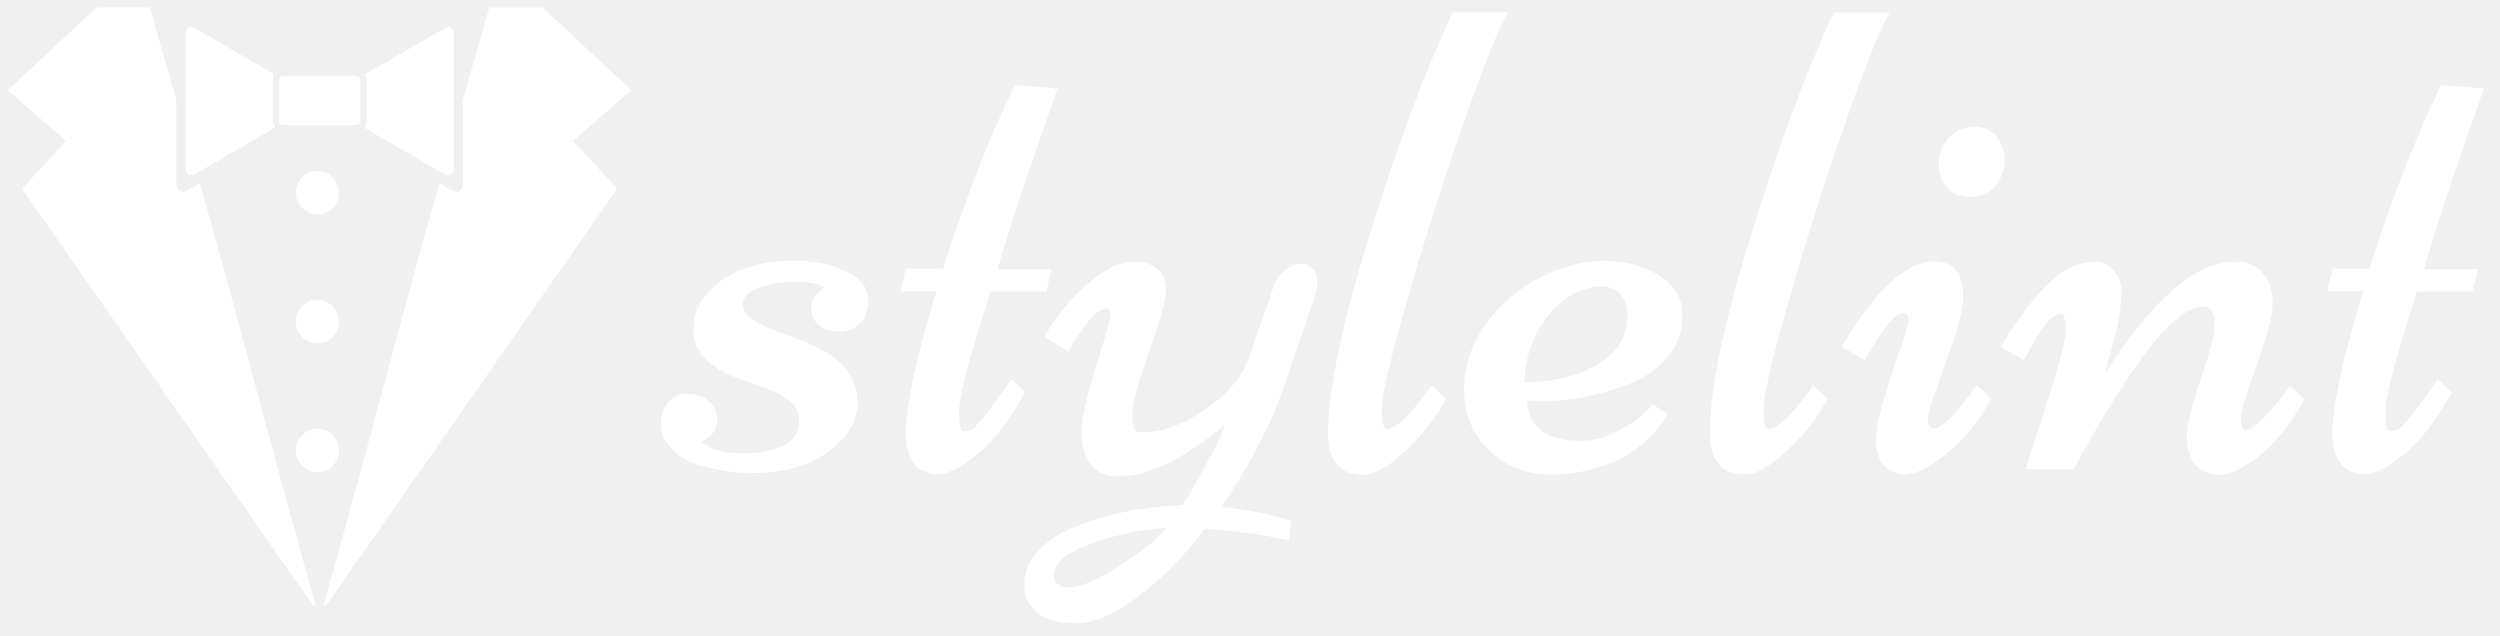
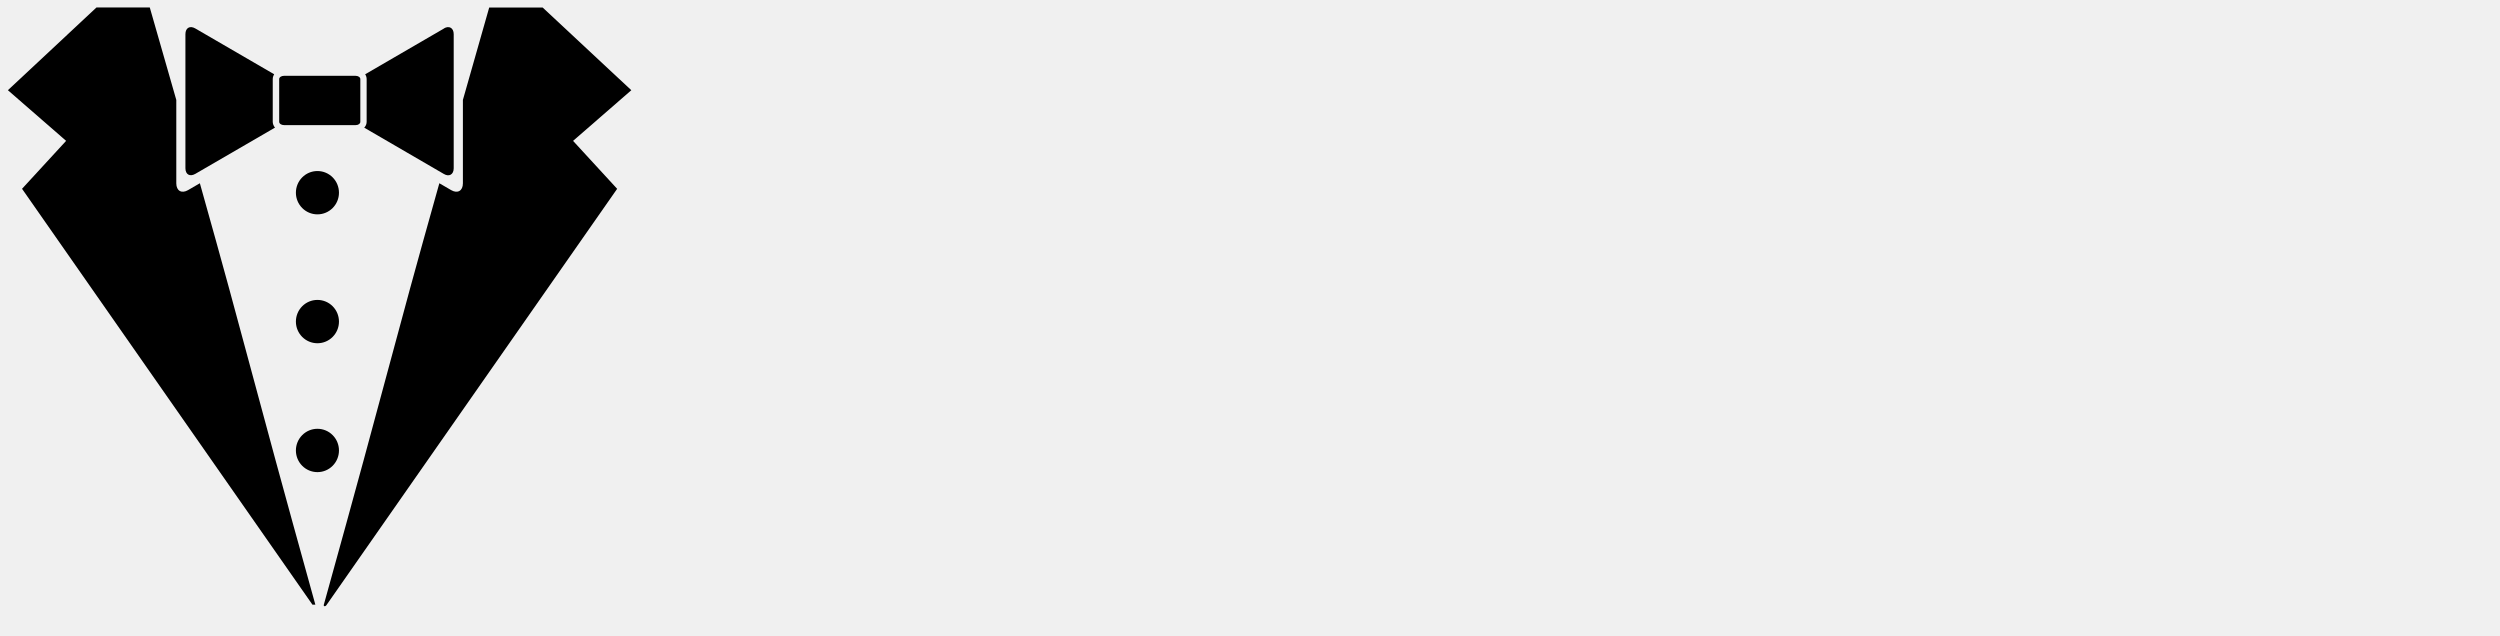
<svg xmlns="http://www.w3.org/2000/svg" width="114" height="29" viewBox="0 0 114 29">
-   <g fill="#FFF" fill-rule="evenodd">
+   <g fill="#000" fill-rule="evenodd">
    <path d="M14.767 27.573c3.11-11.19 3.02-11.24 5.267-19.217l.54.314c.294.17.534.03.534-.31V4.557c.596-2.102 1.064-3.726 1.2-4.215h2.435l4.045 3.772-2.656 2.31 2.01 2.186L14.9 27.573c-.065.107-.155.083-.135 0z" />
    <path d="M16.214 3.457c.12 0 .217.066.217.15v1.95c0 .08-.09.148-.21.148h-3.27c-.12 0-.22-.067-.22-.15v-1.95c0-.082.1-.148.22-.148h3.27zm4.036-2.16l-3.598 2.09c.042.065.067.14.067.22v1.95c0 .1-.04.19-.11.265l3.63 2.11c.24.145.45.027.45-.26V1.56c0-.288-.21-.406-.45-.262zm-7.813 4.26v-1.95c0-.08.025-.155.066-.22l-3.598-2.09c-.247-.143-.45-.025-.45.262v6.11c0 .29.202.4.45.26l3.635-2.11a.424.424 0 01-.104-.27z" />
    <path d="M14.246 27.573h.134c-3.11-11.19-3.02-11.24-5.266-19.217l-.54.314c-.294.17-.535.03-.535-.31V4.557C7.44 2.454 6.97.83 6.83.34H4.4L.36 4.113l2.655 2.31-2.01 2.186 13.24 18.96z" />
    <ellipse cx="14.475" cy="8.787" rx=".982" ry=".988" />
    <ellipse cx="14.475" cy="14.664" rx=".982" ry=".988" />
    <ellipse cx="14.475" cy="20.541" rx=".982" ry=".988" />
-     <path d="M32.043 21.28c-.684-.24-1.172-.525-1.463-.854-.294-.334-.44-.695-.44-1.09 0-.393.11-.727.33-.988a1.08 1.08 0 01.867-.394c.36 0 .68.107.956.32.276.215.415.515.415.91 0 .394-.24.714-.72.975.397.34 1.002.51 1.817.51 1.764 0 2.645-.5 2.645-1.51 0-.63-.558-1.13-1.675-1.51-.46-.16-.922-.33-1.385-.5-.464-.18-.87-.44-1.214-.78s-.532-.77-.563-1.26c0-.72.235-1.31.704-1.81.882-.95 2.212-1.41 3.975-1.41.862 0 1.63.16 2.298.49.668.33 1.002.75 1.002 1.28 0 .52-.134.89-.4 1.12-.268.23-.582.34-.936.34-.354 0-.655-.09-.902-.29-.247-.2-.367-.46-.367-.81 0-.35.2-.64.608-.9-.254-.18-.688-.27-1.303-.27-.614 0-1.17.09-1.663.27-.5.18-.75.43-.75.74s.18.57.54.78c.36.21.79.4 1.3.58.51.18 1.02.38 1.53.61.51.23.95.56 1.31.99.36.43.54.96.54 1.59 0 .63-.26 1.19-.77 1.71-.97.97-2.3 1.45-3.98 1.45-.89 0-1.68-.12-2.36-.36l.02.03zm10.95-9.005c1.077-3.34 2.172-6.14 3.29-8.395l1.94.157c-.114.334-.396 1.142-.845 2.412-.97 2.81-1.597 4.75-1.88 5.82h2.46l-.248 1.03h-2.54c-.954 2.96-1.435 4.77-1.435 5.41 0 .64.067.96.2.96.134 0 .248-.03.355-.08.28-.16.888-.92 1.817-2.29l.64.58c-.694 1.27-1.415 2.21-2.157 2.82-.74.61-1.35.92-1.83.92s-.842-.17-1.09-.5c-.246-.34-.366-.77-.366-1.29 0-1.33.467-3.51 1.396-6.54h-1.644l.254-1.04h1.71l-.025-.02zm5.638 3.695l-1.01-.61a9.388 9.388 0 011.95-2.396c.78-.688 1.48-1.03 2.09-1.03 1 0 1.51.448 1.51 1.35 0 .38-.26 1.29-.77 2.747-.51 1.46-.77 2.38-.77 2.76 0 .39.03.64.08.75.06.12.17.17.35.17.95 0 1.93-.35 2.94-1.07 1.01-.71 1.67-1.5 1.97-2.37l1.1-3.19c.11-.32.3-.58.54-.77.24-.18.47-.28.7-.28.224 0 .404.08.544.22.14.15.214.34.214.58 0 .24-.05.5-.14.76l-1.19 3.47c-.657 2.05-1.67 4.07-3.05 6.05 1.2.13 2.27.34 3.21.65l-.13.87c-1.44-.29-2.71-.46-3.82-.51-1.01 1.31-2.05 2.35-3.11 3.13-1.06.78-1.986 1.17-2.77 1.17-.79 0-1.38-.16-1.77-.48-.4-.32-.59-.75-.59-1.3s.21-1.05.63-1.51c.41-.45.97-.82 1.673-1.1 1.42-.59 3.05-.92 4.89-1 .143-.16.5-.75 1.05-1.76.543-1 .85-1.64.89-1.9-1.85 1.57-3.476 2.35-4.885 2.35-.56 0-.99-.19-1.25-.59-.26-.39-.39-.87-.39-1.45 0-.57.22-1.55.657-2.95.44-1.39.66-2.18.66-2.38 0-.19-.05-.28-.134-.28-.087 0-.19.02-.29.07a.987.987 0 00-.304.22l-.276.28s-.175.21-.275.37l-.23.36c-.22.347-.36.576-.42.69l-.04-.05zm4.53 8.097c-.84.052-1.7.205-2.58.455-1.69.48-2.53 1.044-2.53 1.69 0 .388.24.58.72.58s1.27-.347 2.35-1.042c1.08-.695 1.77-1.254 2.05-1.684h.01zM66.23.56h2.536c-.448.773-1.136 2.488-2.064 5.145-.93 2.657-1.777 5.33-2.545 8.02-.77 2.686-1.15 4.33-1.15 4.932 0 .6.074.903.22.903.442 0 1.123-.66 2.052-1.984l.66.628c-.46.795-.96 1.463-1.49 2.004-.94.963-1.7 1.442-2.29 1.442-1.07 0-1.6-.64-1.6-1.924 0-1.91.63-4.918 1.9-9.034C63.74 6.576 65 3.208 66.24.575l-.01-.013zm3.412 17.744c.063 1.2.872 1.8 2.428 1.8.574 0 1.172-.163 1.793-.492.62-.33 1.125-.718 1.512-1.167l.673.438c-.866 1.452-2.25 2.34-4.147 2.663-.41.062-.82.093-1.2.093-1.13 0-2.06-.38-2.82-1.12-.75-.75-1.12-1.66-1.12-2.74s.33-2.07.99-2.99c.66-.92 1.48-1.63 2.47-2.13.99-.5 1.96-.76 2.92-.76s1.8.22 2.5.65c.71.43 1.07 1.03 1.08 1.77.02.74-.2 1.37-.64 1.92-.44.53-1.01.95-1.7 1.23-1.36.55-2.7.82-4.02.82l-.67-.03-.01.01zm-.093-.862c1.15-.04 2.08-.227 2.79-.555.7-.327 1.19-.705 1.47-1.127.27-.423.41-.866.41-1.33 0-.465-.12-.81-.36-1.035-.24-.225-.5-.336-.77-.336-.67 0-1.29.23-1.85.69-.56.46-.99 1.03-1.28 1.69-.3.66-.44 1.33-.44 2h.01zM83.64.562h2.536c-.45.77-1.138 2.485-2.066 5.142a144.7 144.7 0 00-2.546 8.02c-.768 2.687-1.15 4.332-1.15 4.932 0 .6.072.902.218.902.438 0 1.122-.663 2.05-1.99l.658.627c-.46.794-.955 1.462-1.49 2.005-.942.96-1.703 1.44-2.284 1.44-1.07 0-1.597-.642-1.597-1.927 0-1.91.62-4.922 1.89-9.036S82.39 3.19 83.63.56h.007zm3.326 21.078c-.444 0-.792-.136-1.042-.408-.252-.27-.376-.644-.376-1.12 0-.474.123-1.122.367-1.94.245-.82.49-1.564.737-2.233.246-.67.368-1.12.368-1.34 0-.23-.072-.34-.22-.34-.365 0-.954.72-1.768 2.16l-1.05-.61c1.536-2.59 2.945-3.89 4.23-3.89.875 0 1.315.55 1.315 1.66 0 .32-.105.84-.314 1.55l-1.127 3.22c-.116.3-.174.57-.174.82s.095.36.283.36c.354 0 1.008-.66 1.958-1.97l.656.61c-.57 1.04-1.24 1.88-2.02 2.5-.78.63-1.39.94-1.83.94zM91.42 7.302c0 .423-.14.807-.423 1.15-.282.347-.66.523-1.142.523-.48 0-.835-.14-1.076-.428-.24-.287-.37-.648-.37-1.09 0-.44.15-.82.45-1.162.29-.34.68-.508 1.15-.508.46 0 .82.154 1.05.448.23.294.35.662.35 1.082l-.01-.014zm4.59 9.686c2.18-3.372 4.136-5.058 5.87-5.058.585 0 1.022.178 1.316.533.292.355.438.808.438 1.35 0 .54-.243 1.483-.728 2.82-.487 1.336-.728 2.164-.728 2.486 0 .32.077.48.235.48.208 0 .515-.22.924-.65.407-.44.768-.89 1.082-1.37l.66.63c-.63 1.14-1.31 1.99-2.06 2.58-.75.58-1.35.86-1.82.86s-.82-.16-1.09-.46c-.26-.31-.39-.73-.39-1.26s.21-1.4.63-2.61c.42-1.21.63-2.06.63-2.57 0-.51-.17-.77-.52-.77-.4 0-.86.25-1.41.76-.55.51-1.07 1.13-1.58 1.86-.82 1.17-1.65 2.52-2.49 4.04l-.42.75h-2.2l.48-1.48c.91-2.72 1.36-4.33 1.36-4.83 0-.51-.08-.76-.25-.76-.3 0-.66.36-1.08 1.08-.09.17-.17.3-.23.4-.06.1-.14.22-.21.36-.08.14-.13.23-.15.26l-1.05-.61c.81-1.33 1.56-2.3 2.24-2.94.67-.63 1.37-.94 2.08-.94.32 0 .6.13.83.4s.354.59.354.98-.037.76-.097 1.13-.12.68-.2.92l-.26.95c-.11.383-.17.602-.18.653l-.03-.03zm12.023-4.713c1.075-3.34 2.172-6.14 3.287-8.395l1.942.157c-.116.334-.397 1.142-.846 2.412-.97 2.81-1.597 4.75-1.88 5.82h2.46l-.248 1.03h-2.532c-.962 2.96-1.435 4.77-1.435 5.41 0 .64.07.96.2.96.14 0 .25-.03.36-.08.28-.16.89-.92 1.82-2.29l.64.58c-.7 1.27-1.41 2.21-2.16 2.82-.74.61-1.35.92-1.83.92s-.84-.17-1.09-.5c-.24-.34-.36-.77-.36-1.29 0-1.33.47-3.51 1.4-6.54h-1.64l.26-1.04h1.71l-.03-.02z" />
  </g>
</svg>
